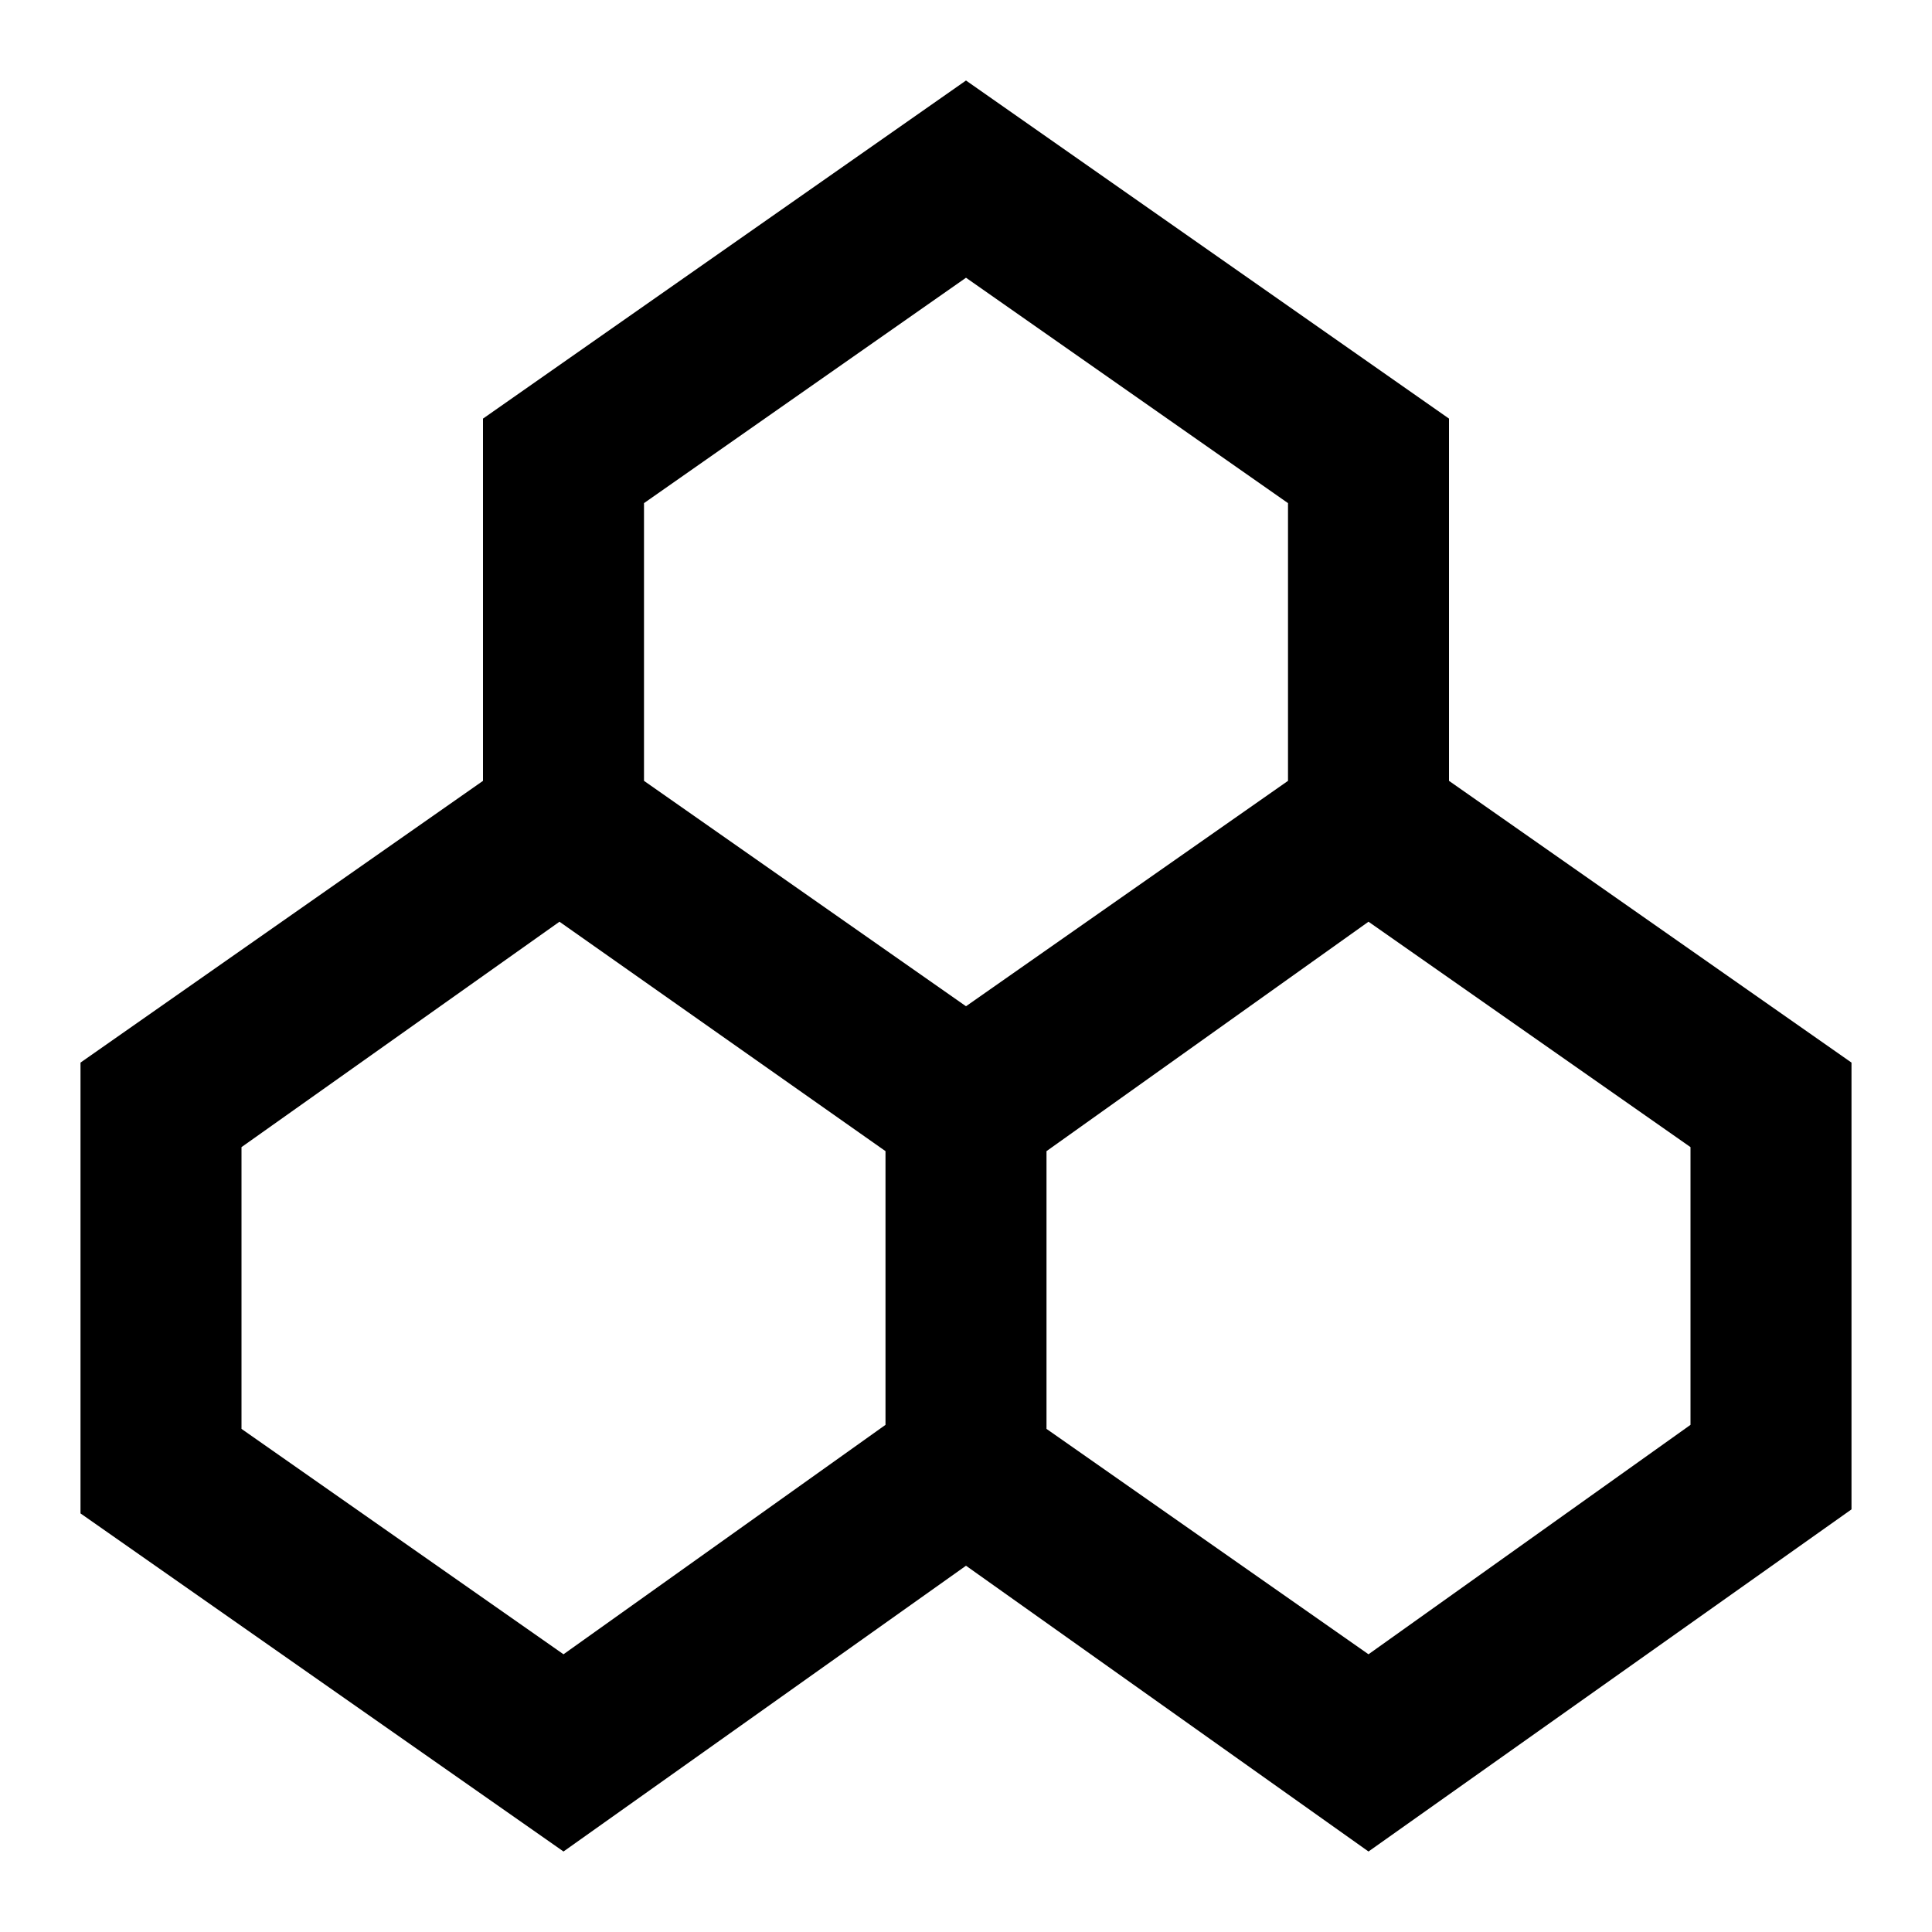
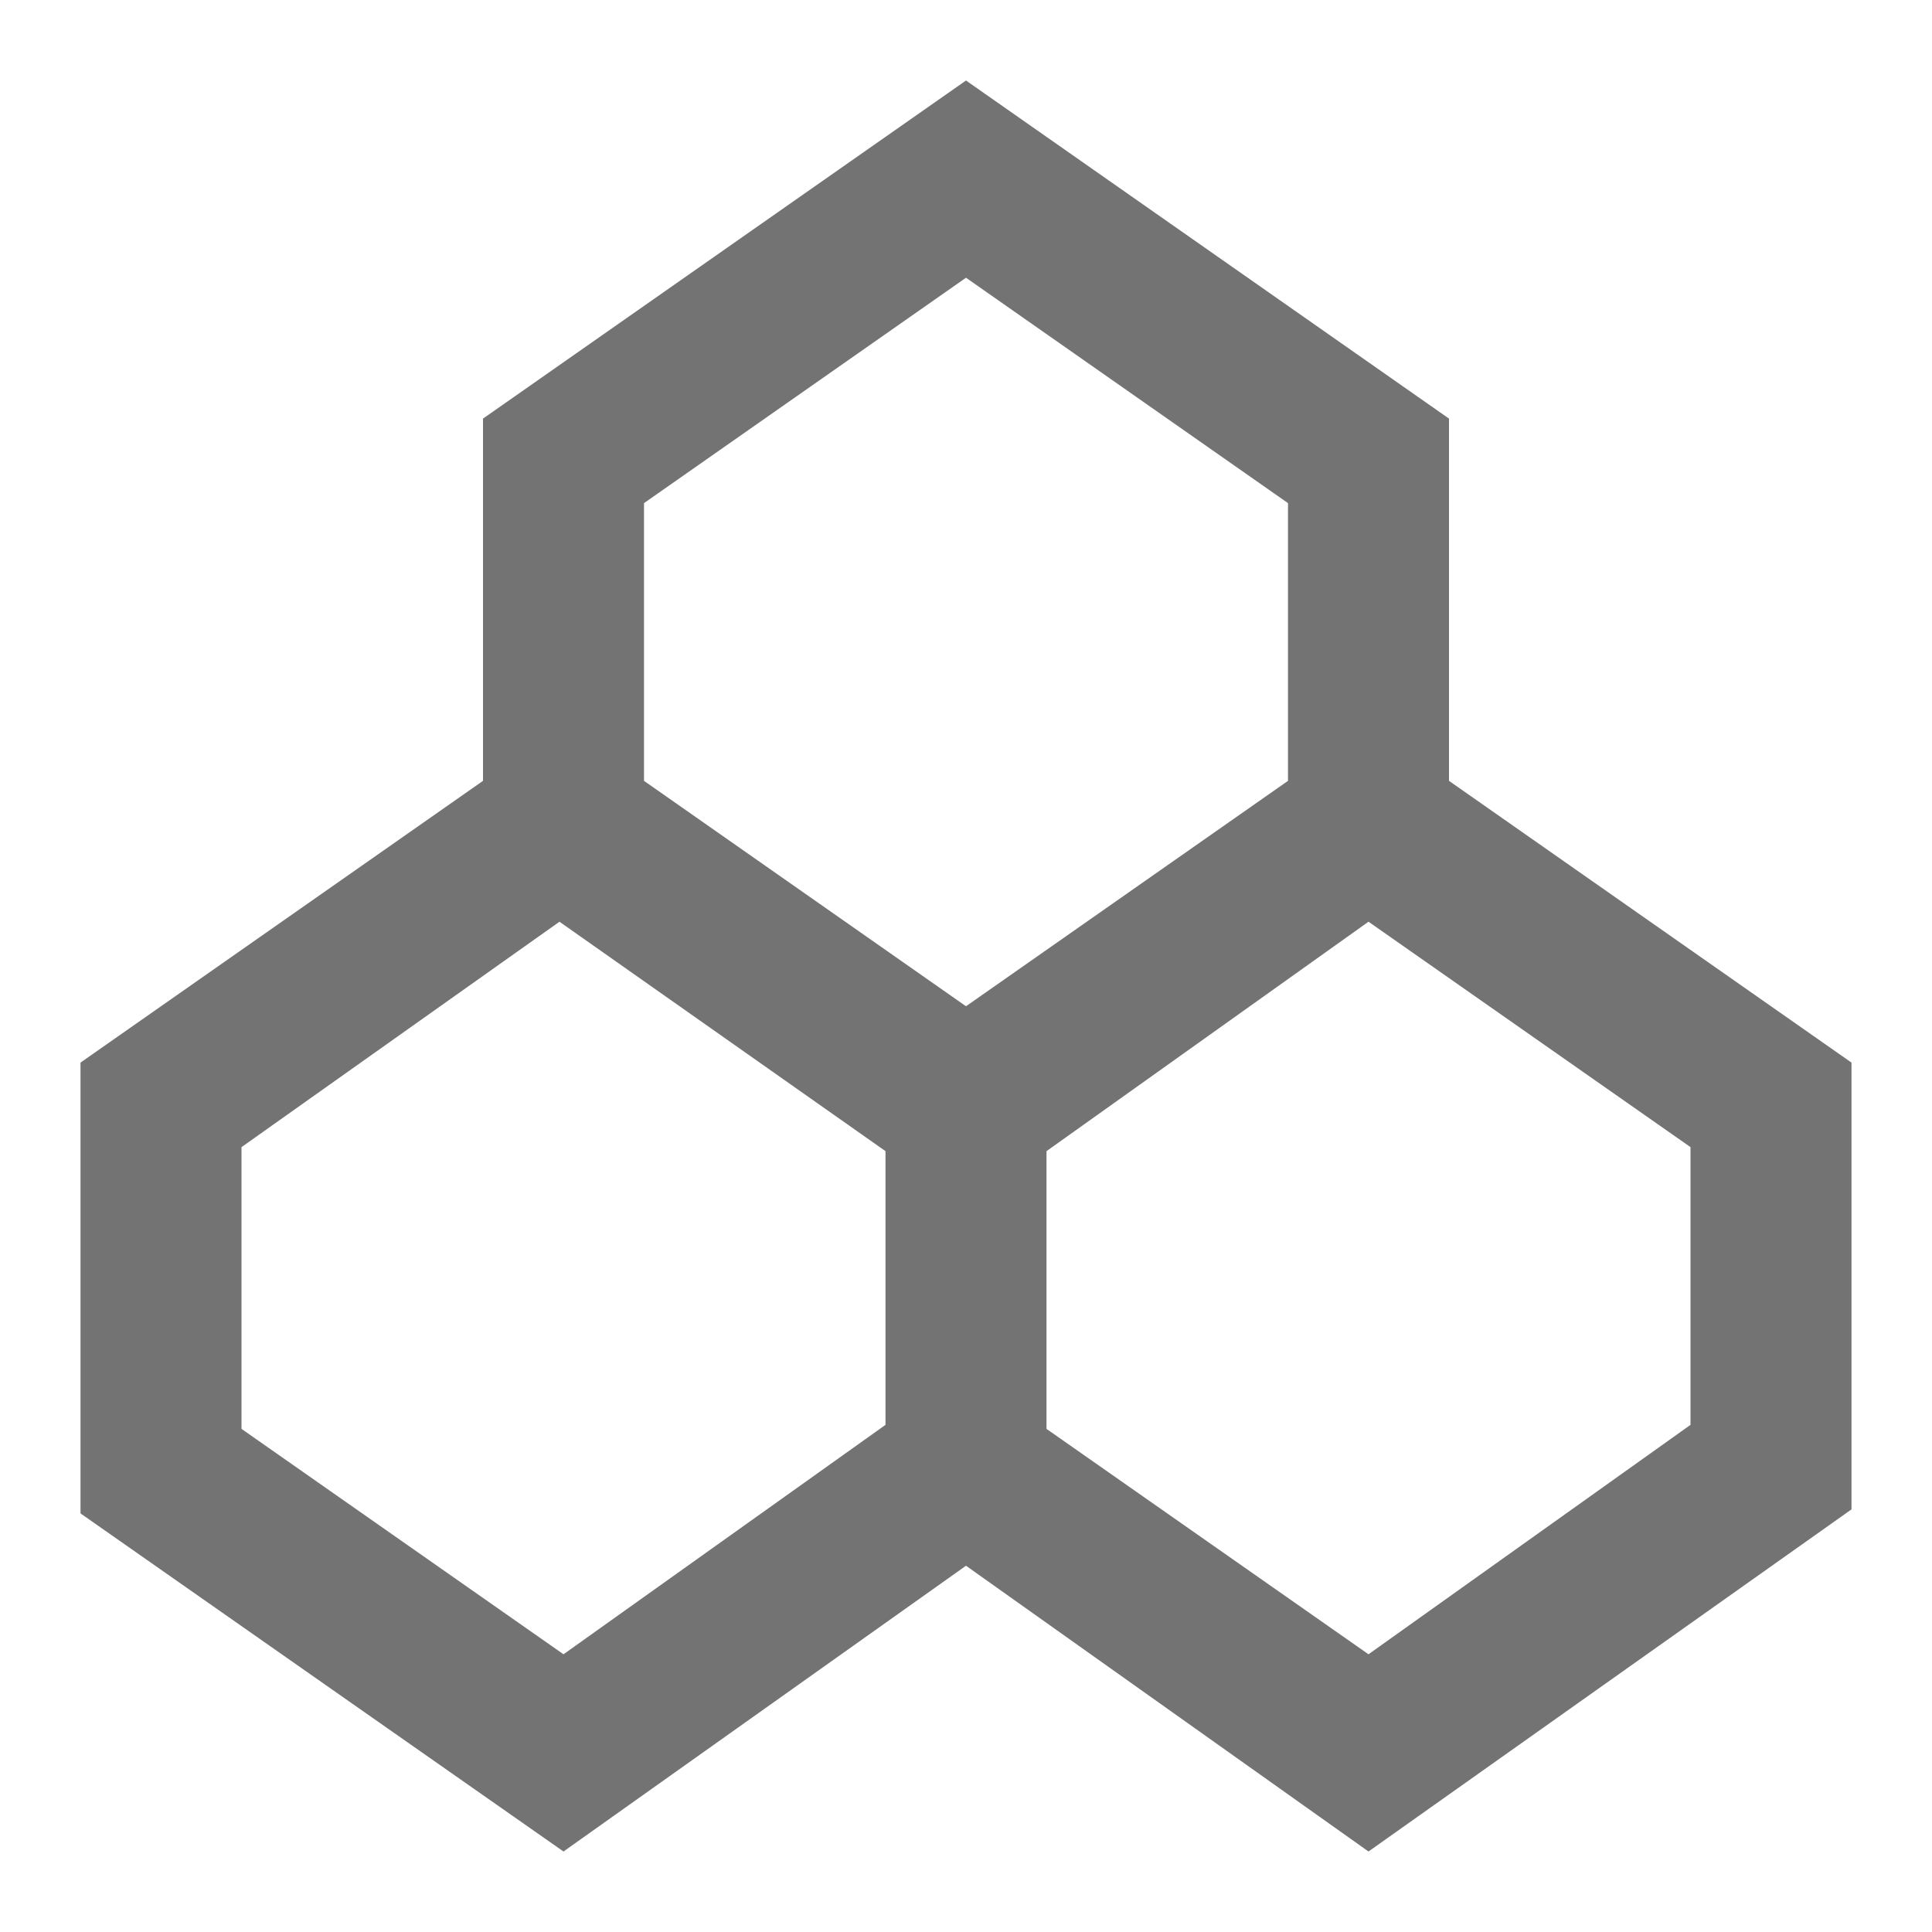
- <svg xmlns="http://www.w3.org/2000/svg" width="1.7rem" height="1.7rem" viewBox="0 0 48 48" fill="currentColor" transform="rotate(0)">
+ <svg xmlns="http://www.w3.org/2000/svg" width="1.7rem" height="1.7rem" viewBox="0 0 48 48" fill="#737373" transform="rotate(0)">
  <g id="SVGRepo_bgCarrier" stroke-width="0" />
  <g id="SVGRepo_tracerCarrier" stroke-linecap="round" stroke-linejoin="round" />
  <g id="SVGRepo_iconCarrier">
    <g id="Layer_2" data-name="Layer 2">
      <g id="invisible_box" data-name="invisible box">
        <rect width="48" height="48" fill="none" />
      </g>
      <g id="Layer_6" data-name="Layer 6">
        <path d="M36,19.4v-9L24,2,12,10.4v9l-10,7V37.6L14,46l10-7.1L34,46l12-8.5V26.4Zm-14,16-8,5.7L6,35.5v-7l7.9-5.6L22,28.6Zm-6-16V12.5l8-5.6,8,5.6v6.9L24,25Zm26,16-8,5.7-8-5.6V28.6l8-5.7,8,5.6Z" />
      </g>
    </g>
  </g>
</svg>
